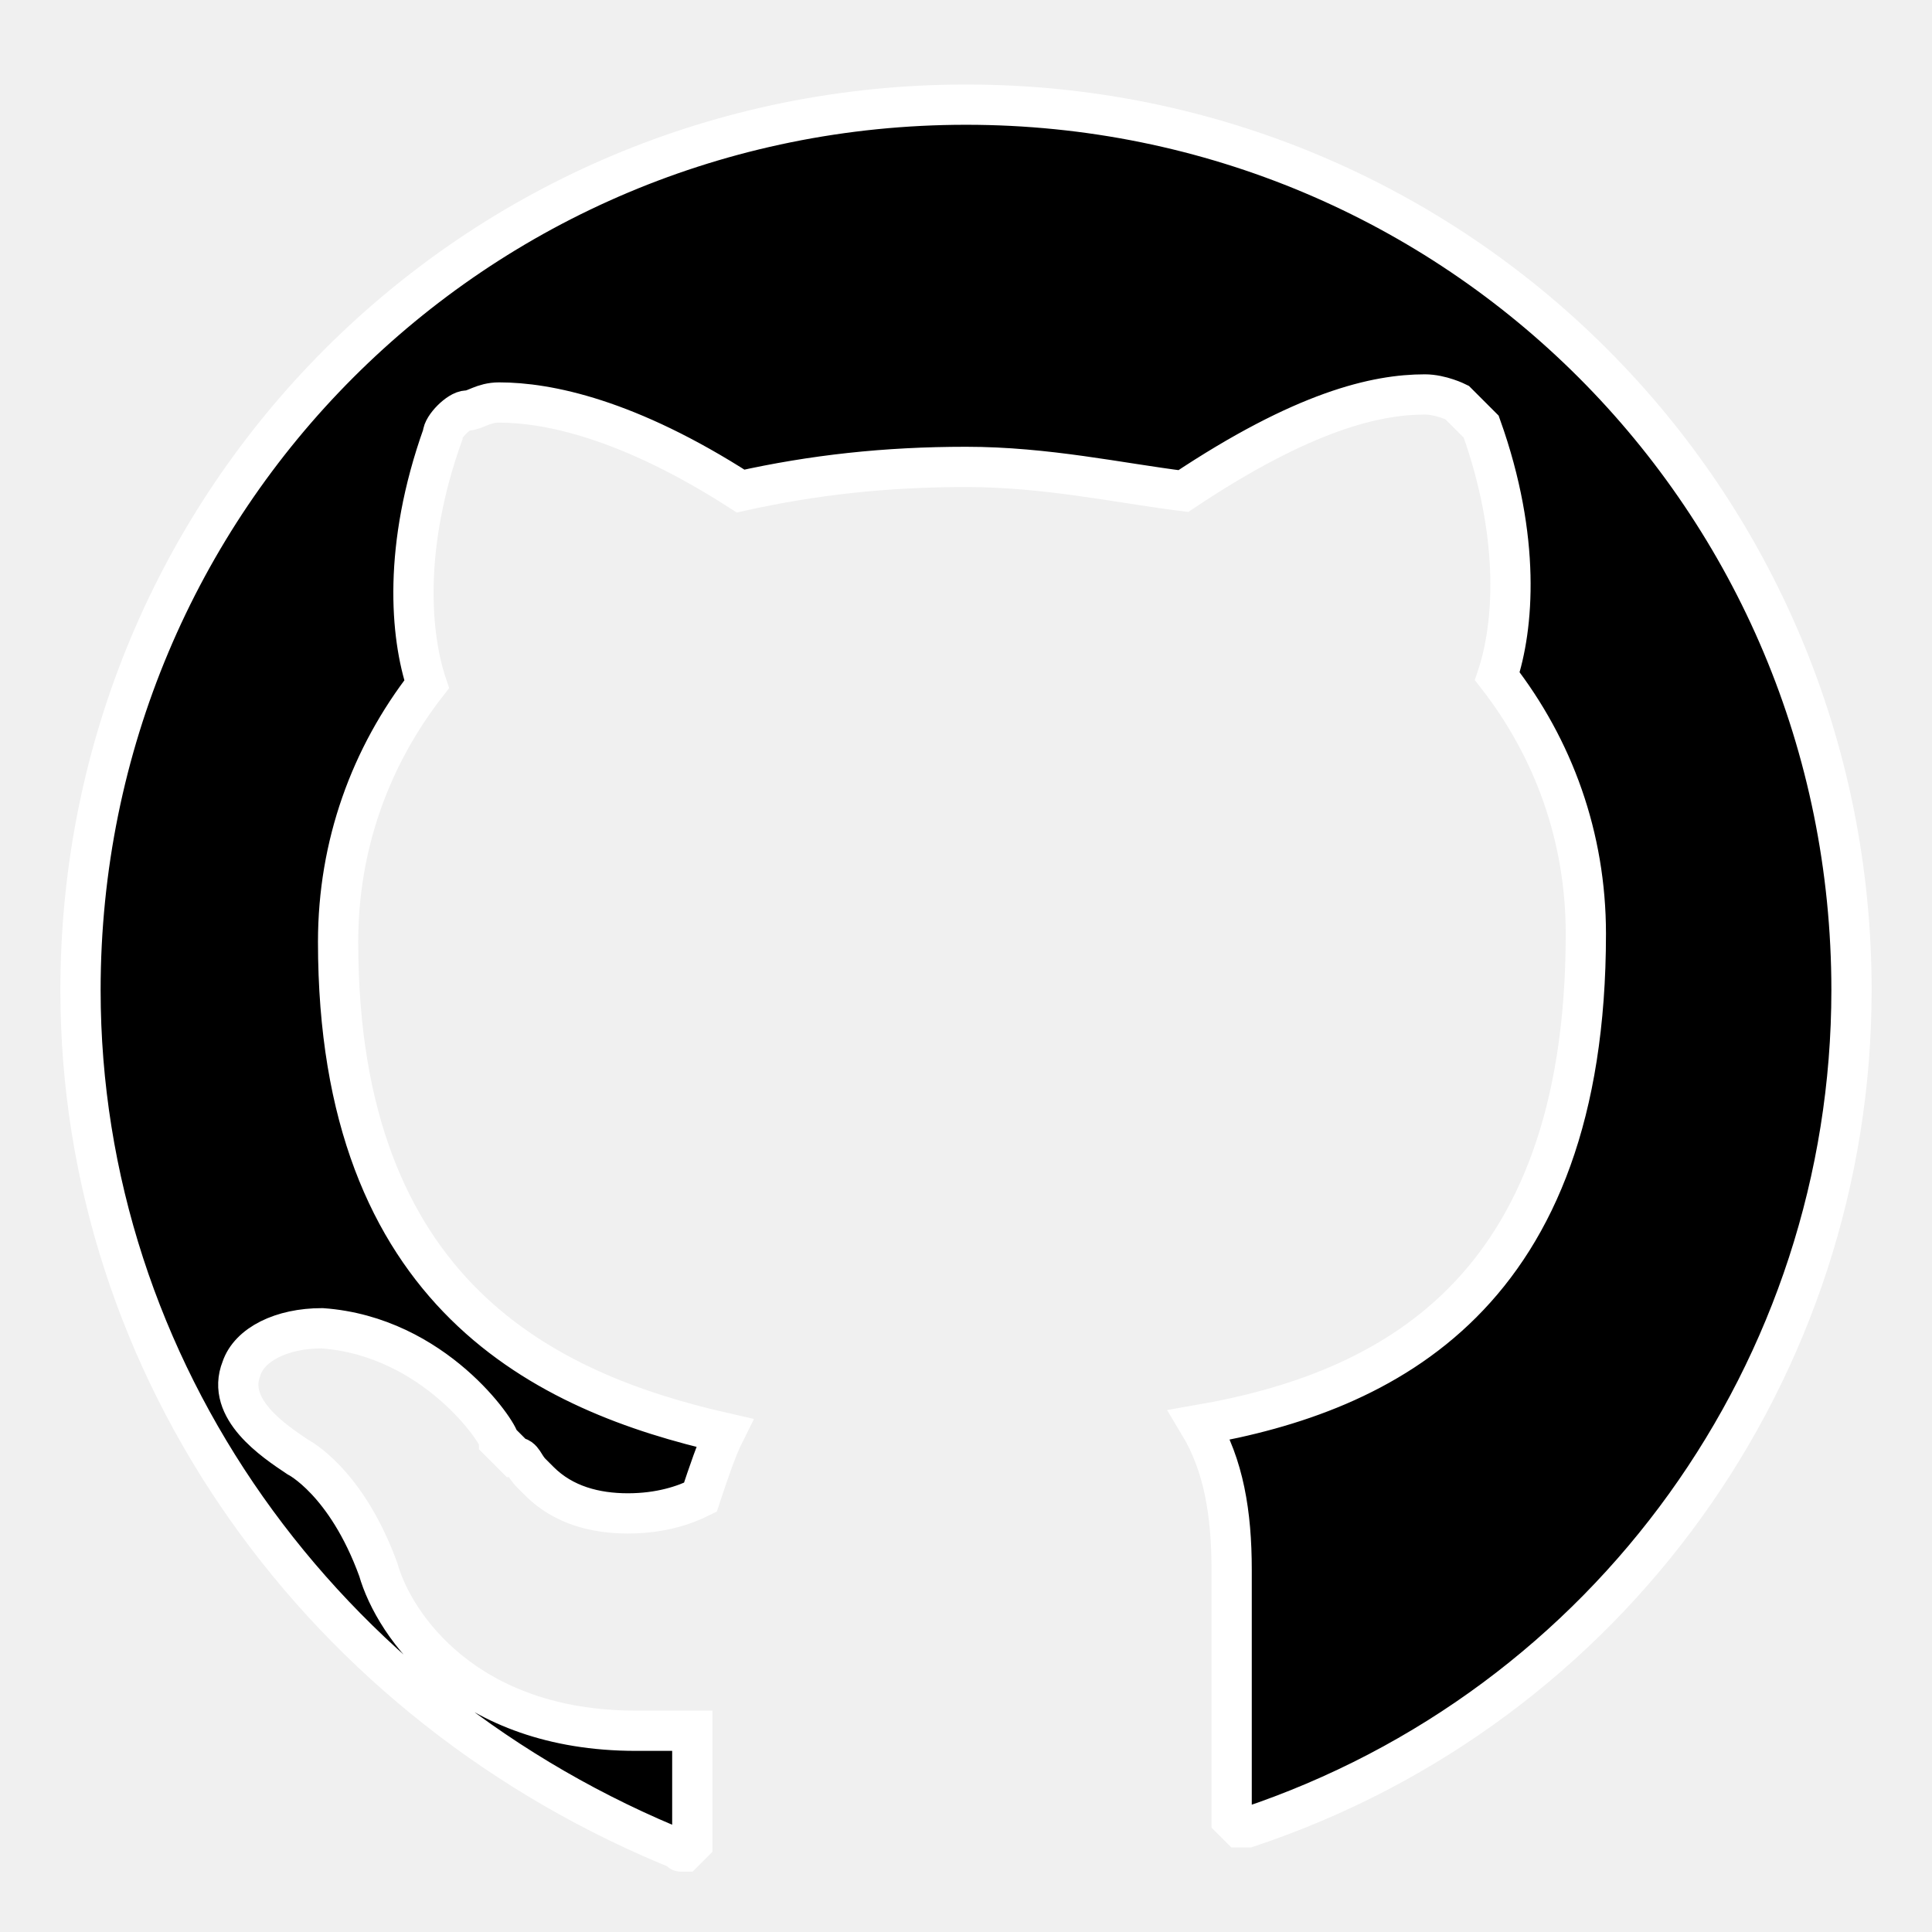
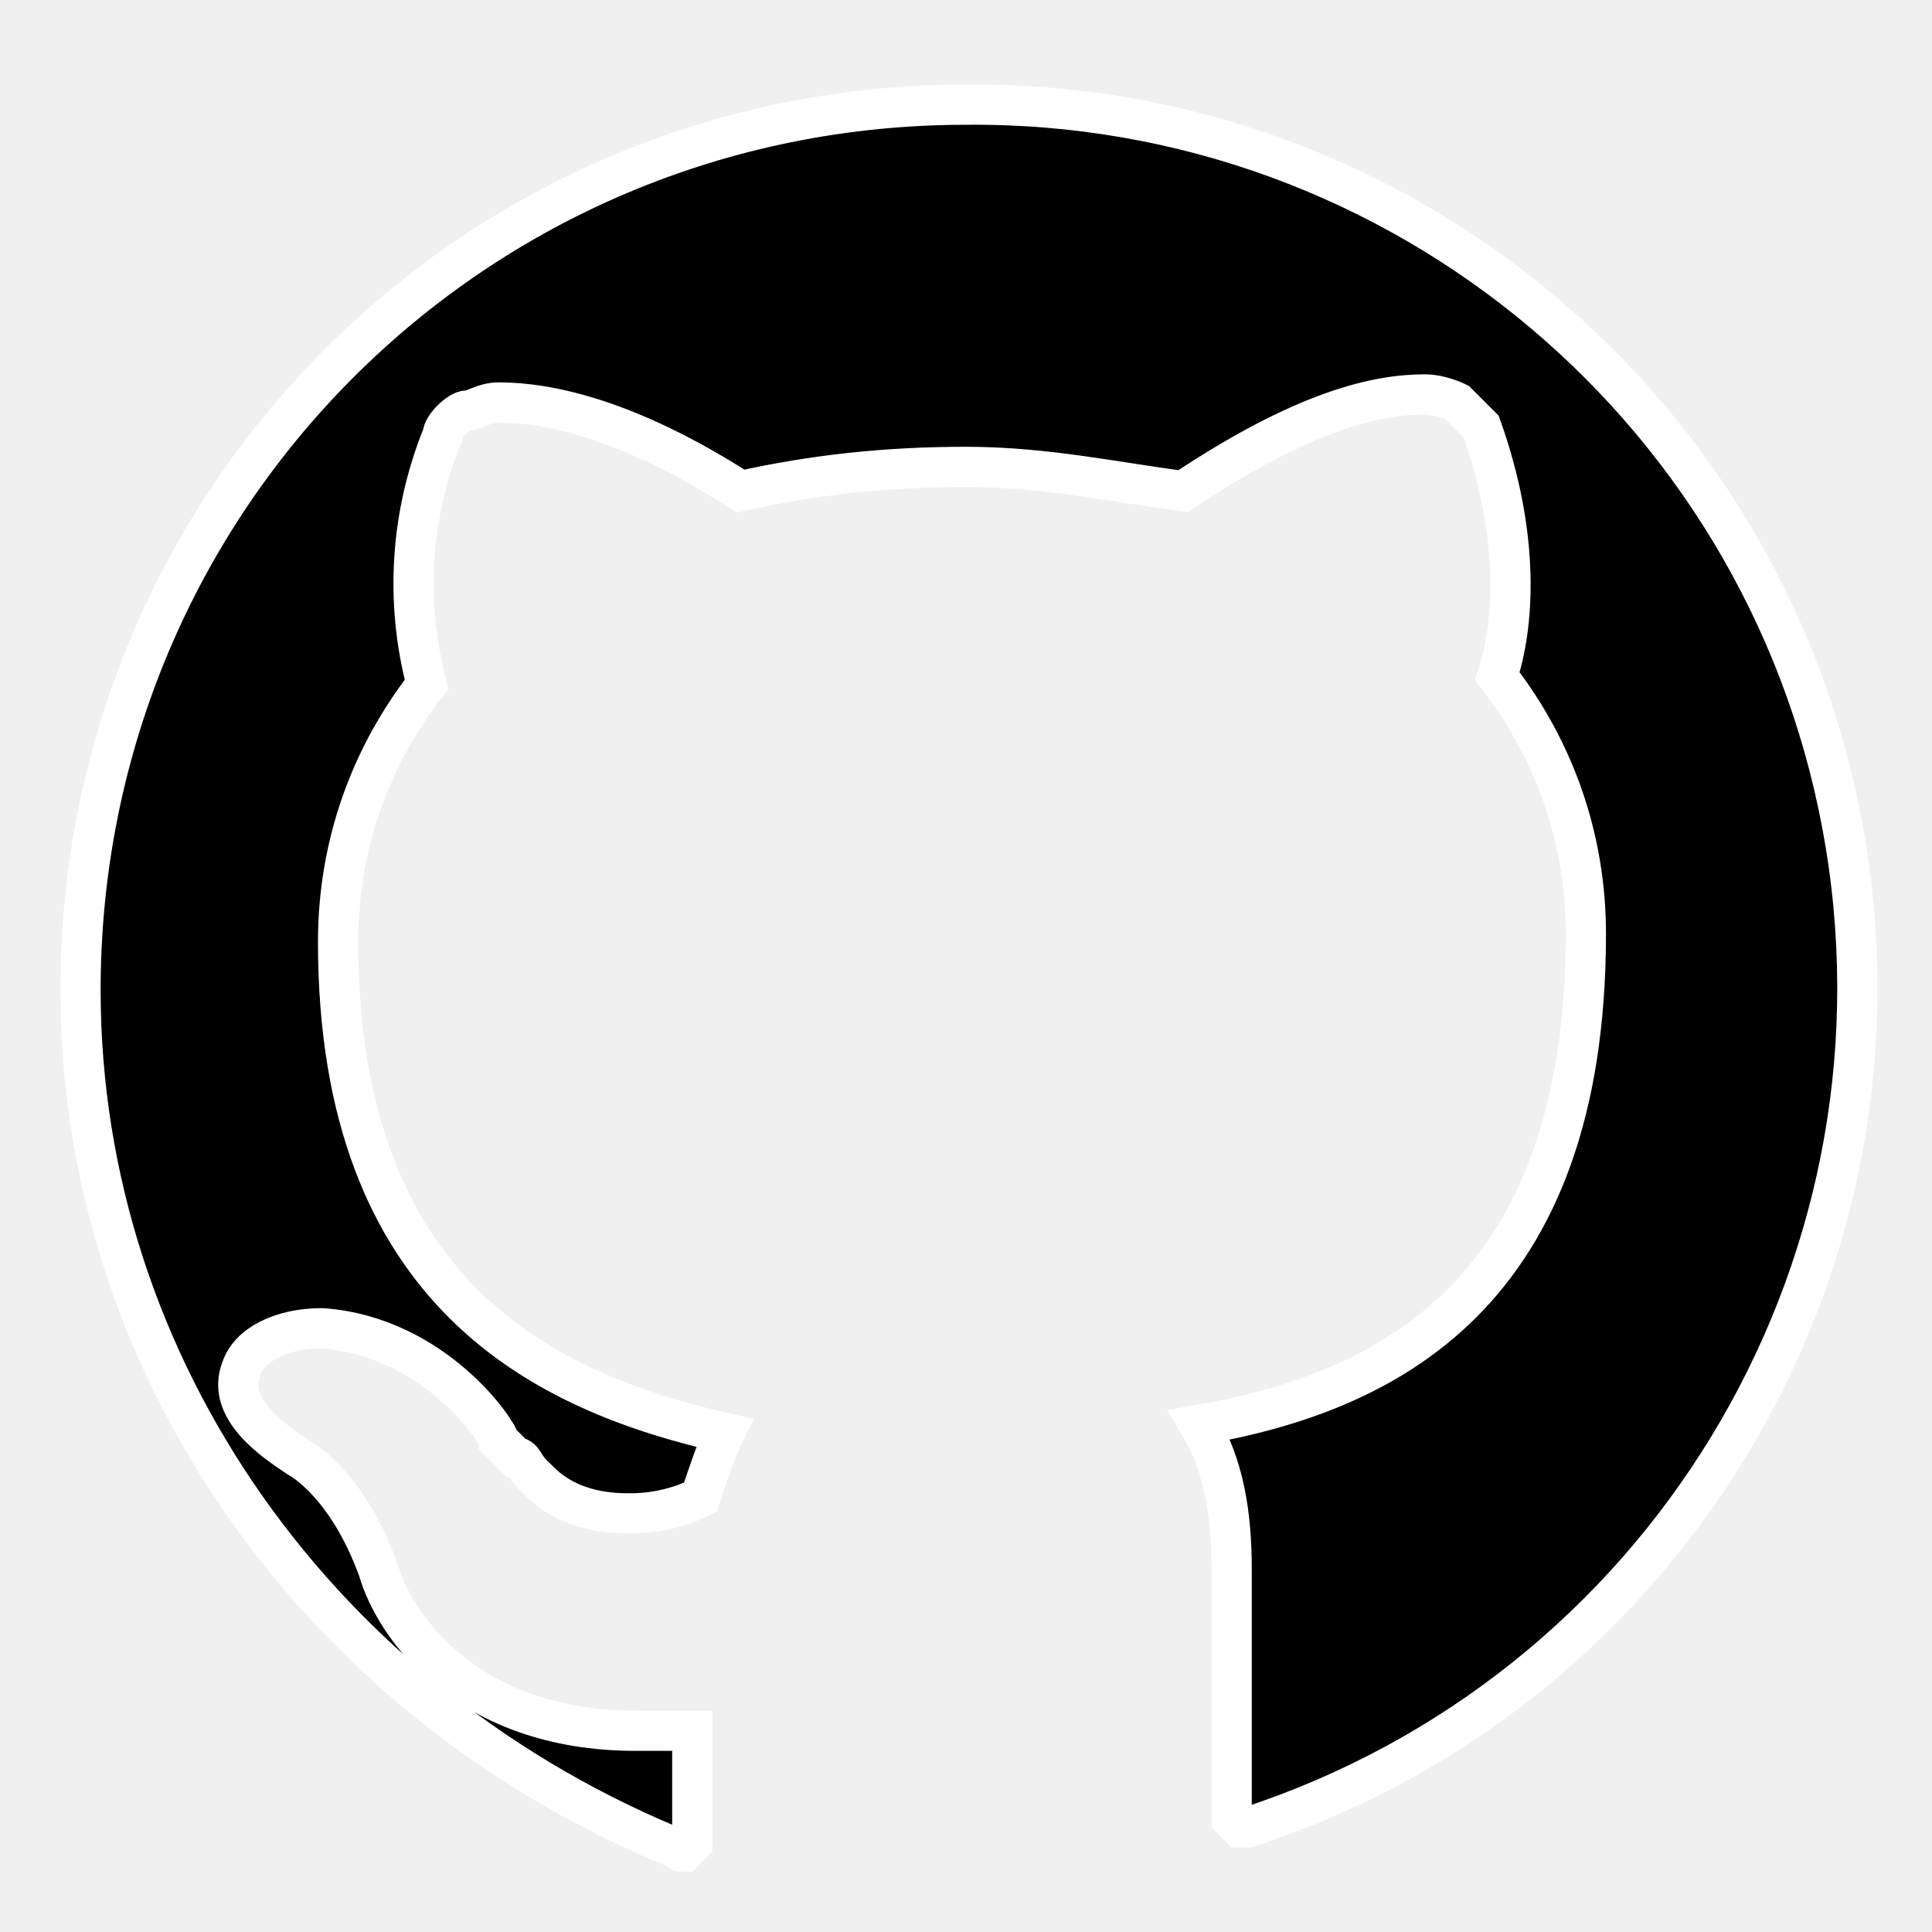
- <svg xmlns="http://www.w3.org/2000/svg" enable-background="new 0 0 24 24" height="24px" id="Layer_1" version="1.1" viewBox="0 0 24 24" width="24px" xml:space="preserve">
-   <path stroke="white" stroke-width="0.5" d="M15.5,22.7c0,0-0.1,0-0.1,0l-0.1-0.1l0-0.6c0-0.6,0-1.5,0-2.5c0-0.7-0.1-1.3-0.4-1.8c2.3-0.4,4.8-1.6,4.8-6.1  c0-1.2-0.4-2.3-1.1-3.2c0.2-0.6,0.3-1.7-0.2-3.1c-0.1-0.1-0.2-0.2-0.3-0.3c0,0-0.2-0.1-0.4-0.1c-0.6,0-1.5,0.2-3,1.2  C13.9,6,13,5.8,12,5.8c-1,0-1.9,0.1-2.8,0.3C7.8,5.2,6.8,5,6.2,5C6,5,5.9,5.1,5.8,5.1c-0.1,0-0.3,0.2-0.3,0.3C5,6.8,5.1,7.9,5.3,8.5  c-0.7,0.9-1.1,2-1.1,3.2c0,4.4,2.6,5.6,4.8,6.1c-0.1,0.2-0.2,0.5-0.3,0.8c-0.2,0.1-0.5,0.2-0.9,0.2c-0.4,0-0.8-0.1-1.1-0.4  c0,0-0.1-0.1-0.1-0.1c0,0,0,0,0,0c-0.1-0.1-0.1-0.2-0.2-0.2c0,0,0,0,0,0c0,0,0,0,0,0l-0.1-0.1c0,0-0.1-0.1-0.1-0.1  c0-0.1-0.8-1.3-2.2-1.4c-0.5,0-0.9,0.2-1,0.5c-0.2,0.5,0.4,0.9,0.7,1.1c0,0,0.6,0.3,1,1.4c0.2,0.7,1.1,2,3.2,2c0.2,0,0.4,0,0.7,0  l0,1.4l-0.1,0.1c0,0-0.1,0,0,0C4,21.2,1,17,1,12.3c0-6.1,4.9-11,11-11s11,4.9,11,11C23,17,20,21.2,15.5,22.7z" />
+ <svg xmlns="http://www.w3.org/2000/svg" viewBox="0 0 24 24">
+   <path stroke="#fff" stroke-width=".5" d="M15.5 22.7h-.1l-.1-.1V22v-2.5c0-.7-.1-1.3-.4-1.8 2.3-.4 4.8-1.6 4.8-6.1 0-1.2-.4-2.3-1.1-3.2.2-.6.3-1.7-.2-3.1l-.3-.3s-.2-.1-.4-.1c-.6 0-1.5.2-3 1.2-.8-.1-1.7-.3-2.7-.3-1 0-1.9.1-2.8.3C7.8 5.2 6.8 5 6.2 5c-.2 0-.3.1-.4.1-.1 0-.3.2-.3.3a4.9 4.9 0 00-.2 3.1c-.7.9-1.1 2-1.1 3.2 0 4.4 2.6 5.6 4.8 6.1-.1.2-.2.5-.3.8a2 2 0 01-.9.2c-.4 0-.8-.1-1.1-.4l-.1-.1s0 0 0 0c-.1-.1-.1-.2-.2-.2 0 0 0 0 0 0s0 0 0 0l-.1-.1-.1-.1c0-.1-.8-1.3-2.2-1.4-.5 0-.9.2-1 .5-.2.5.4.9.7 1.1 0 0 .6.3 1 1.4.2.7 1.1 2 3.2 2h.7v1.4l-.1.1s-.1 0 0 0C4 21.2 1 17 1 12.3c0-6.1 4.9-11 11-11a10.97 10.97 0 013.5 21.4z" />
</svg>
